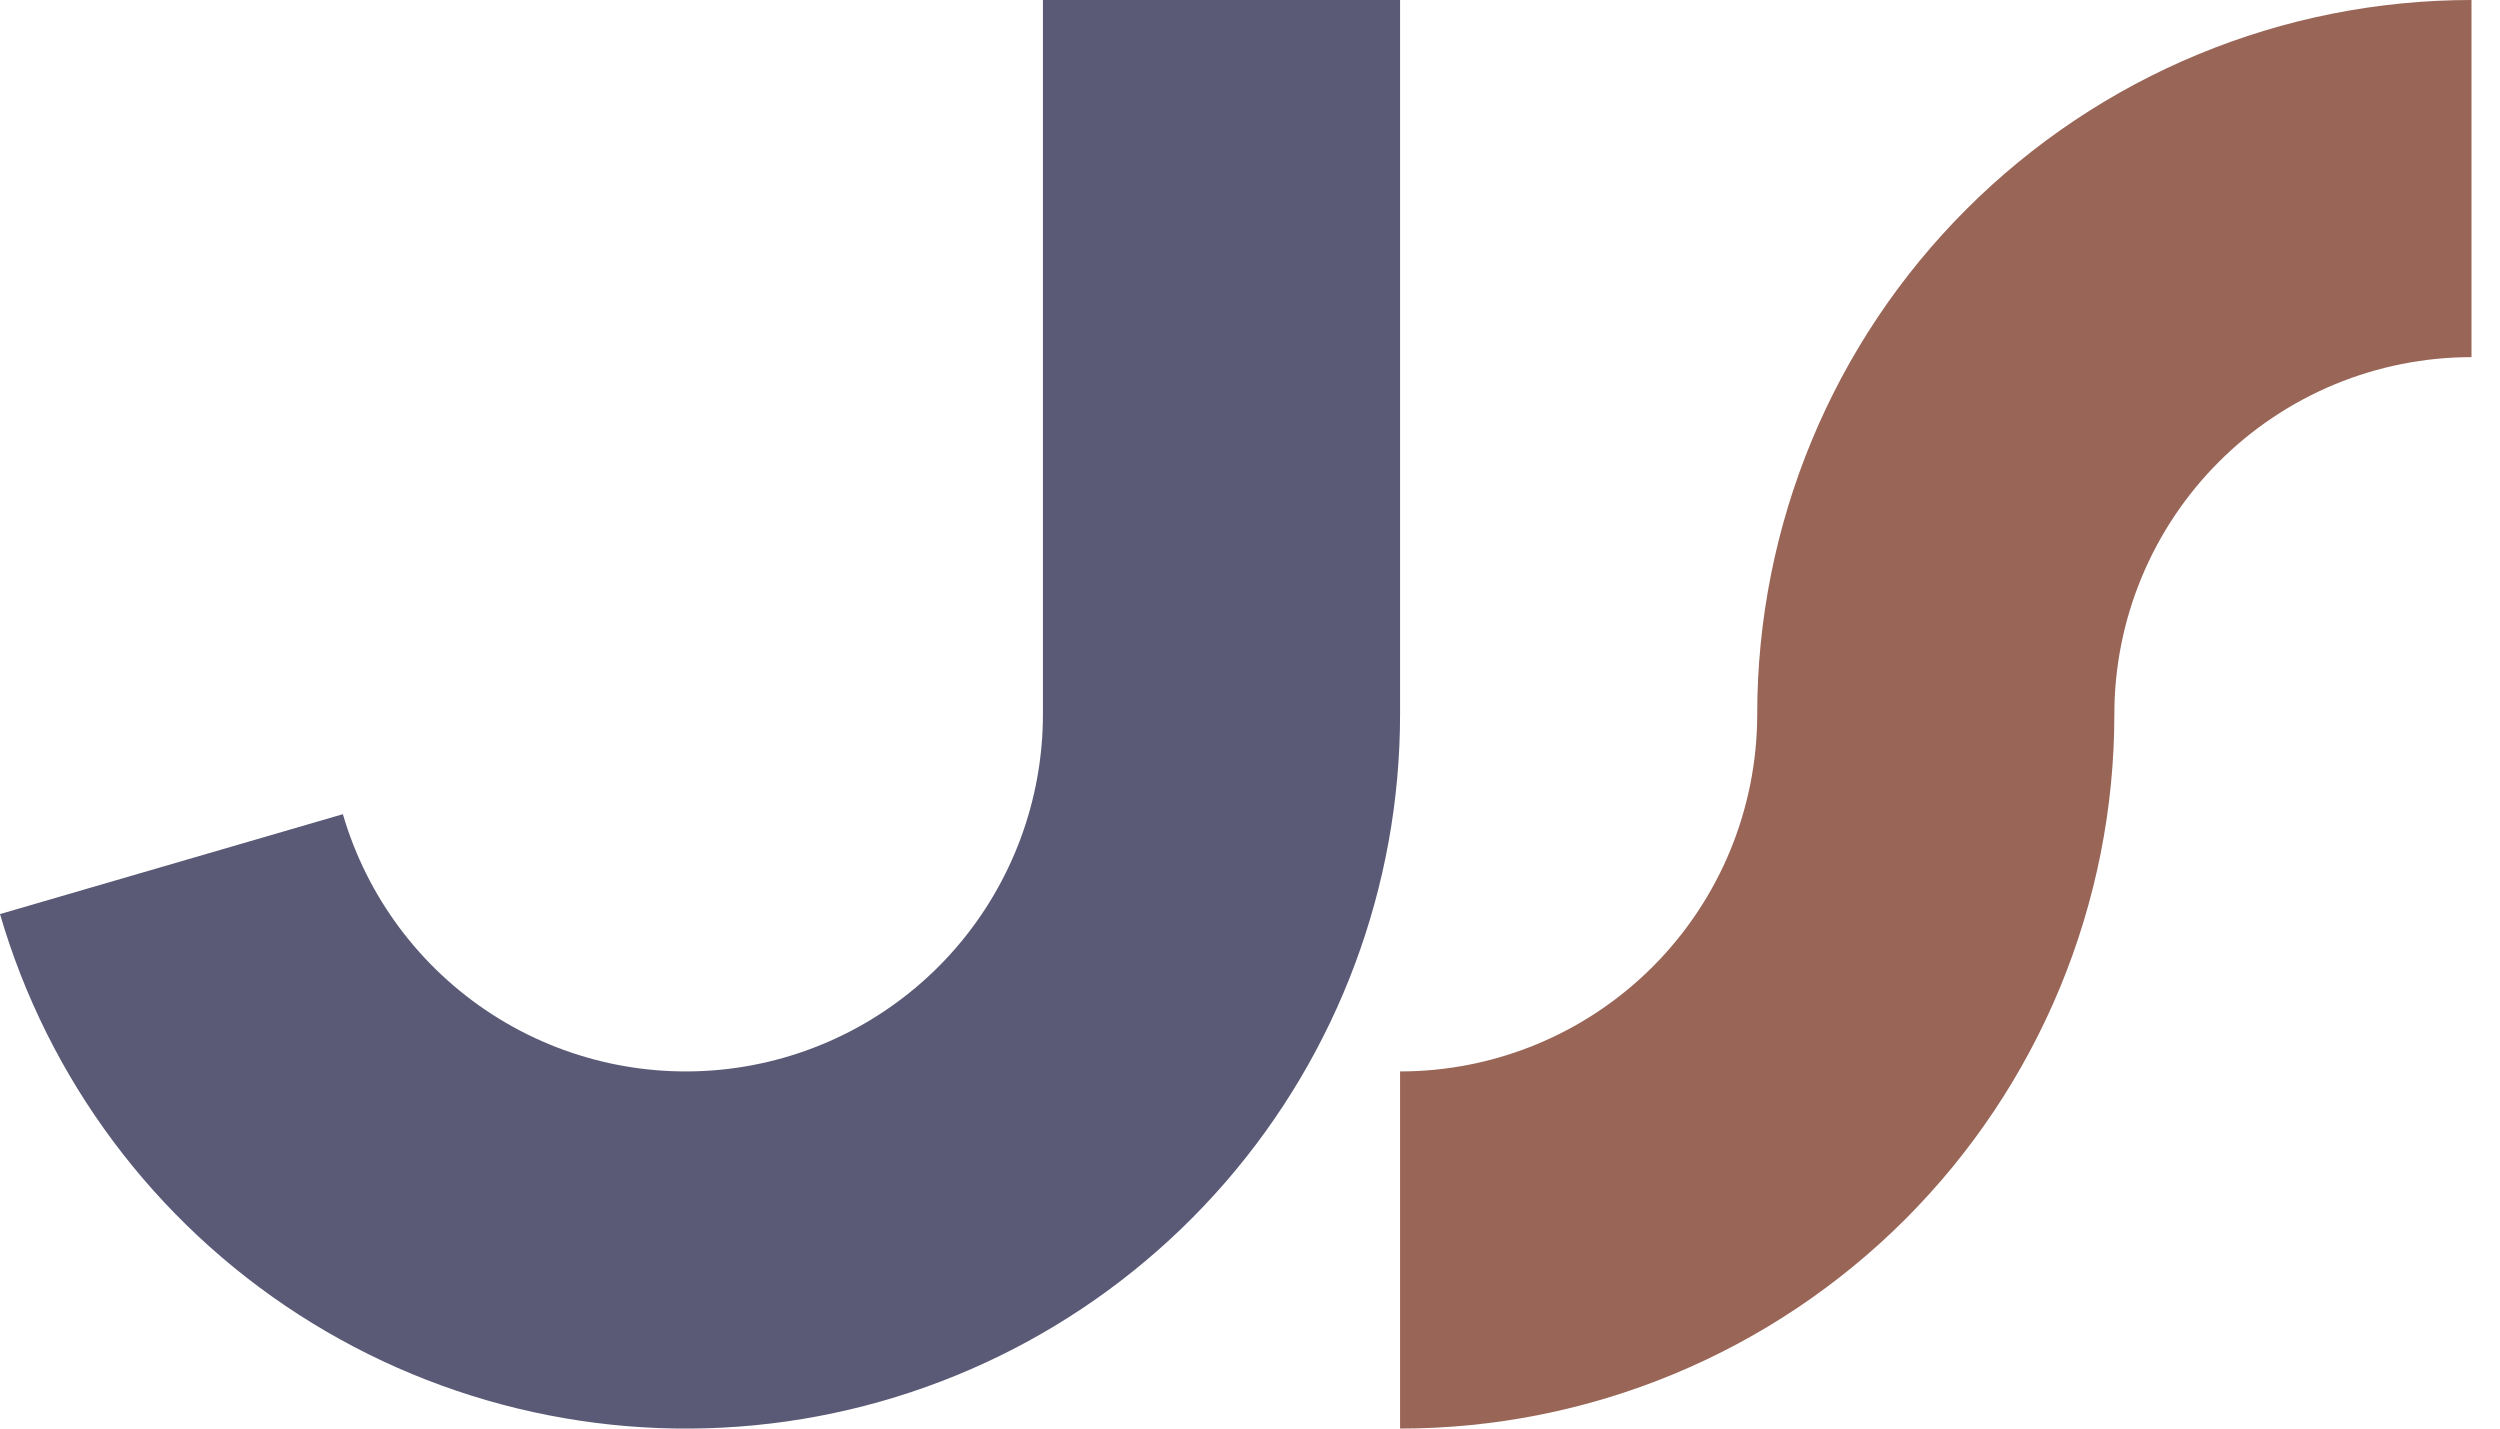
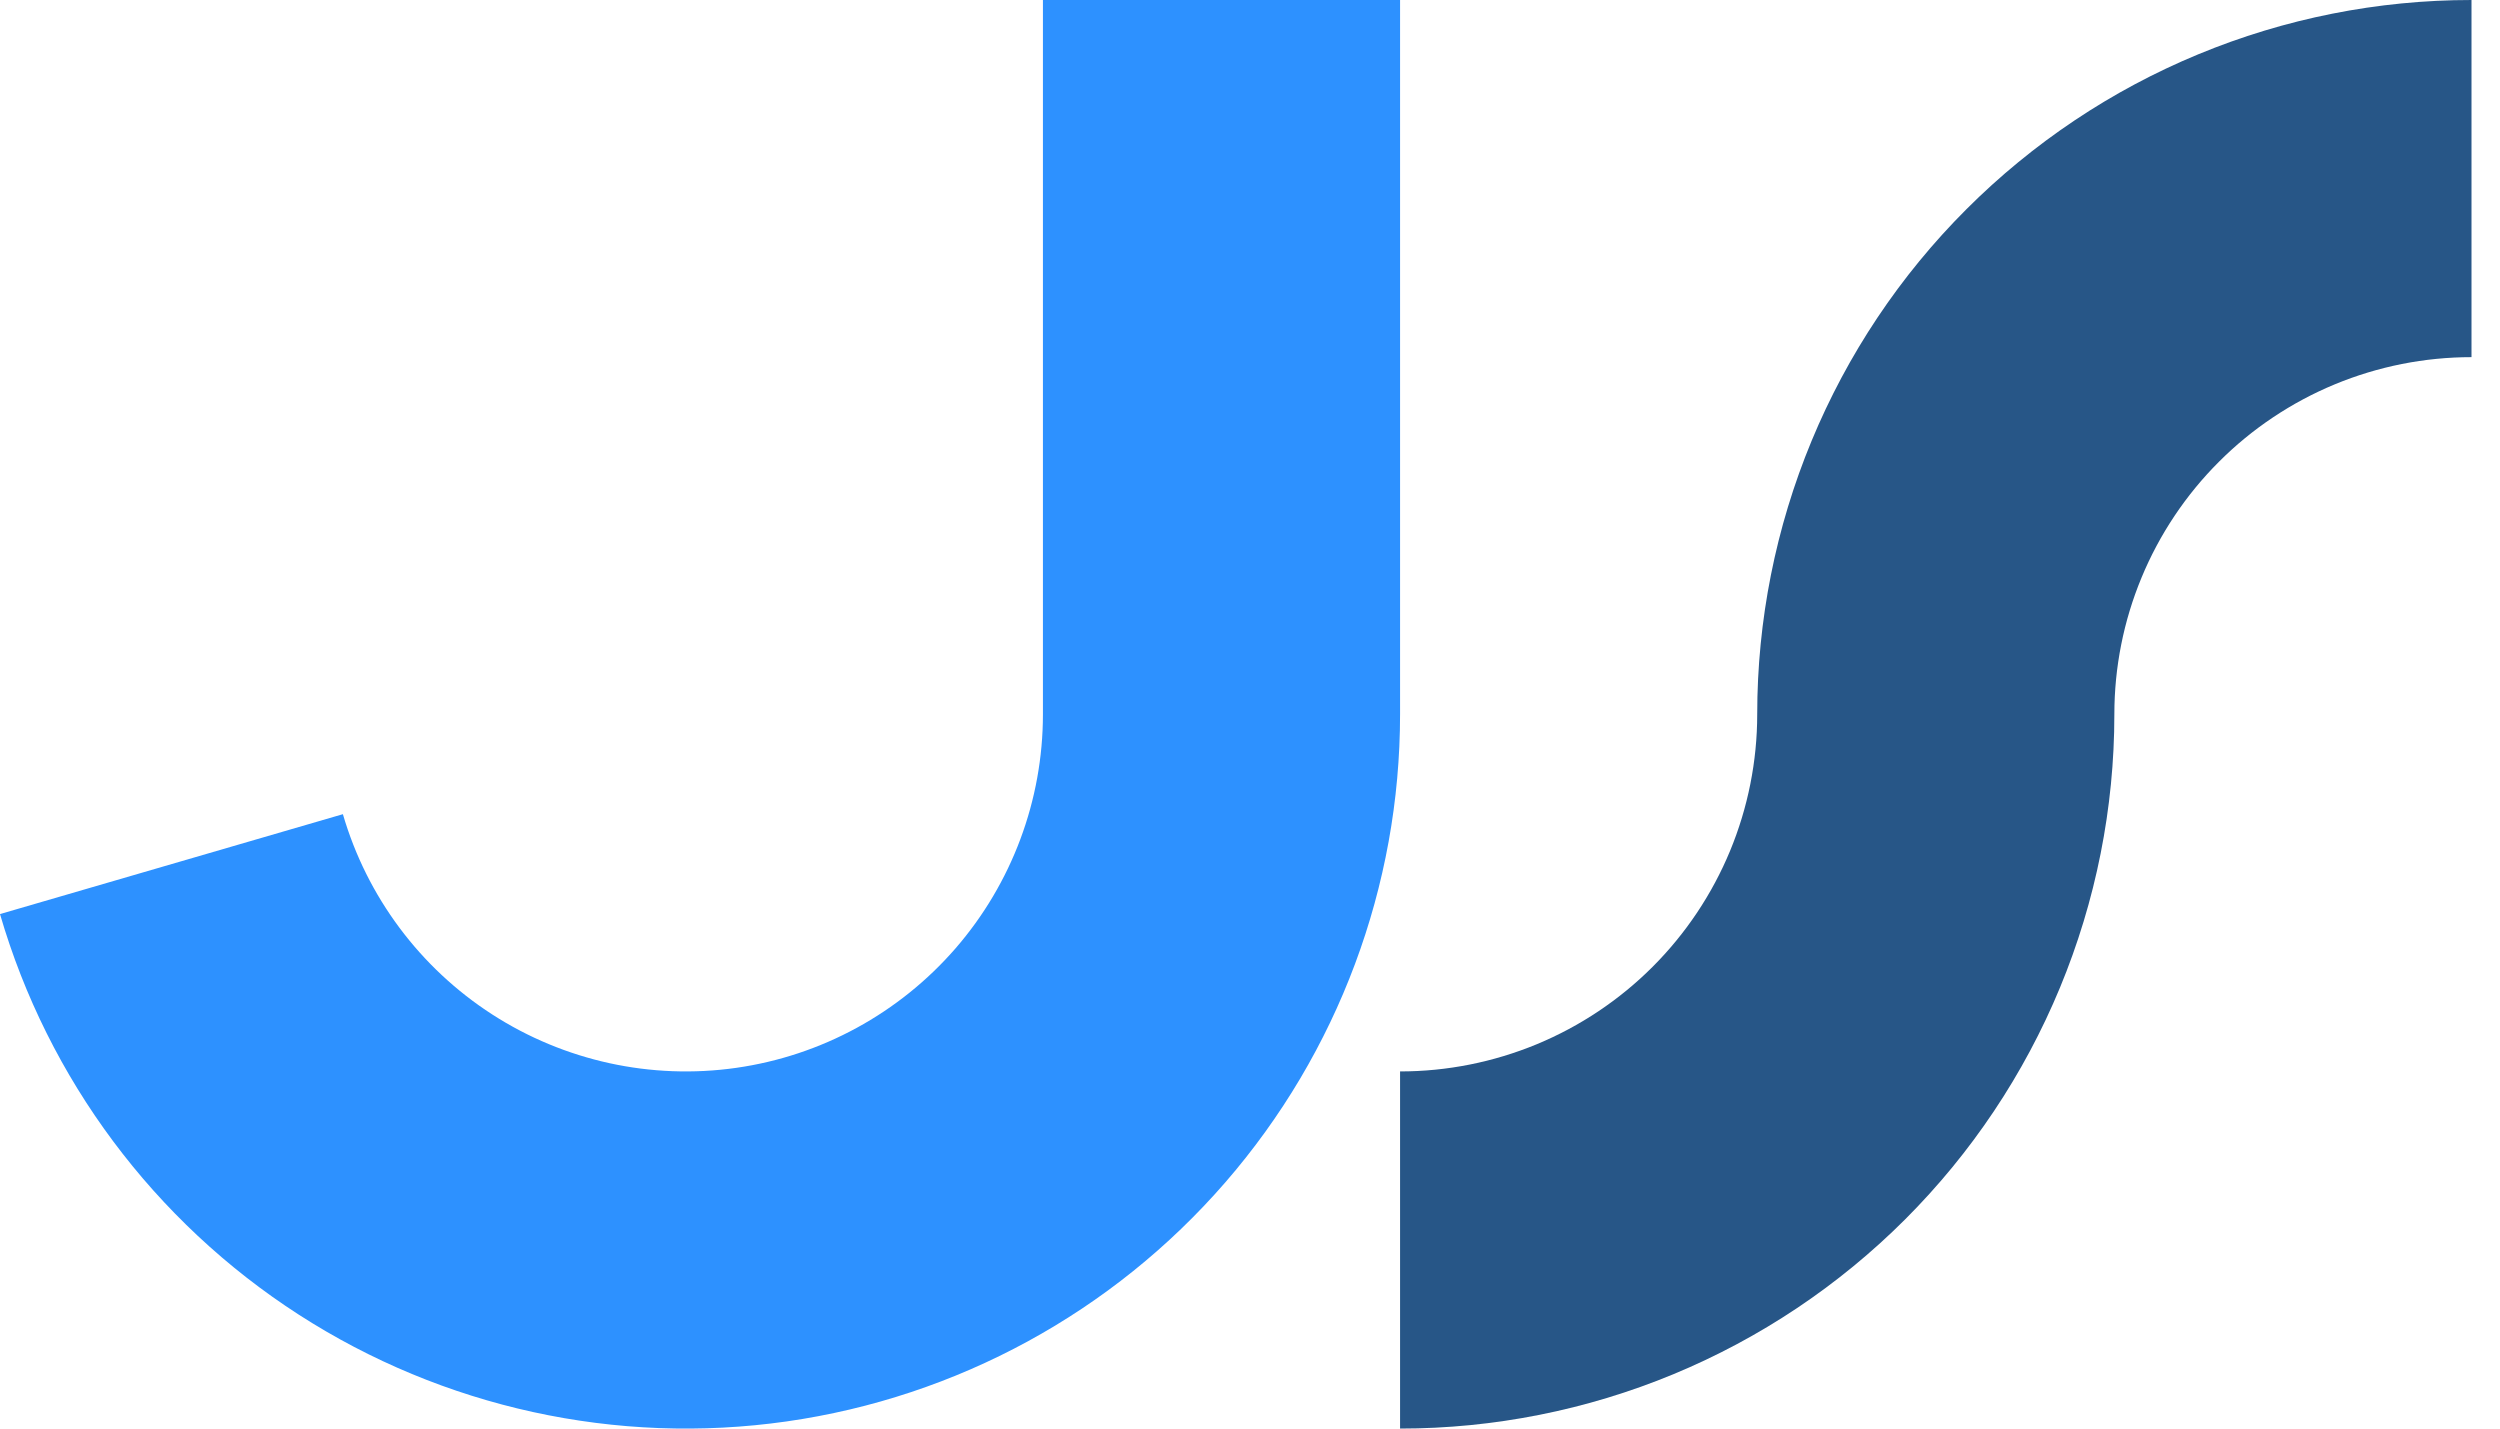
<svg xmlns="http://www.w3.org/2000/svg" width="70" height="40" viewBox="0 0 70 40" fill="none">
-   <path fill-rule="evenodd" clip-rule="evenodd" d="M61.548 1.522C63.975 0.517 66.575 0 69.202 0V10C67.888 10 66.588 10.259 65.375 10.761C64.162 11.264 63.059 12 62.131 12.929C61.202 13.857 60.465 14.96 59.963 16.173C59.46 17.386 59.202 18.687 59.202 20C59.202 22.626 58.684 25.227 57.679 27.654C56.674 30.08 55.201 32.285 53.344 34.142C51.487 35.999 49.282 37.472 46.855 38.478C44.429 39.483 41.828 40 39.202 40V30C40.515 30 41.815 29.741 43.029 29.239C44.242 28.736 45.344 28 46.273 27.071C47.201 26.142 47.938 25.04 48.441 23.827C48.943 22.614 49.202 21.313 49.202 20C49.202 17.374 49.719 14.773 50.724 12.346C51.729 9.92 53.202 7.715 55.06 5.858C56.917 4.001 59.121 2.527 61.548 1.522Z" fill="#996557" />
-   <path fill-rule="evenodd" clip-rule="evenodd" d="M39.202 0H29.202V20H39.202V0ZM34.31 33.105C37.465 29.468 39.202 24.815 39.202 20H29.202C29.202 22.407 28.333 24.734 26.756 26.553C25.178 28.371 22.998 29.56 20.614 29.9C18.231 30.24 15.805 29.709 13.782 28.404C11.759 27.099 10.274 25.108 9.601 22.797L0 25.594C1.347 30.217 4.316 34.198 8.362 36.808C12.409 39.417 17.261 40.48 22.027 39.8C26.794 39.119 31.155 36.742 34.31 33.105Z" fill="#5A5A77" />
+   <path fill-rule="evenodd" clip-rule="evenodd" d="M61.548 1.522C63.975 0.517 66.575 0 69.202 0V10C67.888 10 66.588 10.259 65.375 10.761C64.162 11.264 63.059 12 62.131 12.929C61.202 13.857 60.465 14.96 59.963 16.173C59.46 17.386 59.202 18.687 59.202 20C59.202 22.626 58.684 25.227 57.679 27.654C56.674 30.08 55.201 32.285 53.344 34.142C51.487 35.999 49.282 37.472 46.855 38.478C44.429 39.483 41.828 40 39.202 40V30C40.515 30 41.815 29.741 43.029 29.239C44.242 28.736 45.344 28 46.273 27.071C47.201 26.142 47.938 25.04 48.441 23.827C48.943 22.614 49.202 21.313 49.202 20C49.202 17.374 49.719 14.773 50.724 12.346C51.729 9.92 53.202 7.715 55.06 5.858C56.917 4.001 59.121 2.527 61.548 1.522Z" fill="#275687" />
+   <path fill-rule="evenodd" clip-rule="evenodd" d="M39.202 0H29.202V20H39.202V0ZM34.31 33.105C37.465 29.468 39.202 24.815 39.202 20H29.202C29.202 22.407 28.333 24.734 26.756 26.553C25.178 28.371 22.998 29.56 20.614 29.9C18.231 30.24 15.805 29.709 13.782 28.404C11.759 27.099 10.274 25.108 9.601 22.797L0 25.594C1.347 30.217 4.316 34.198 8.362 36.808C12.409 39.417 17.261 40.48 22.027 39.8C26.794 39.119 31.155 36.742 34.31 33.105Z" fill="#2D91FF" />
</svg>
